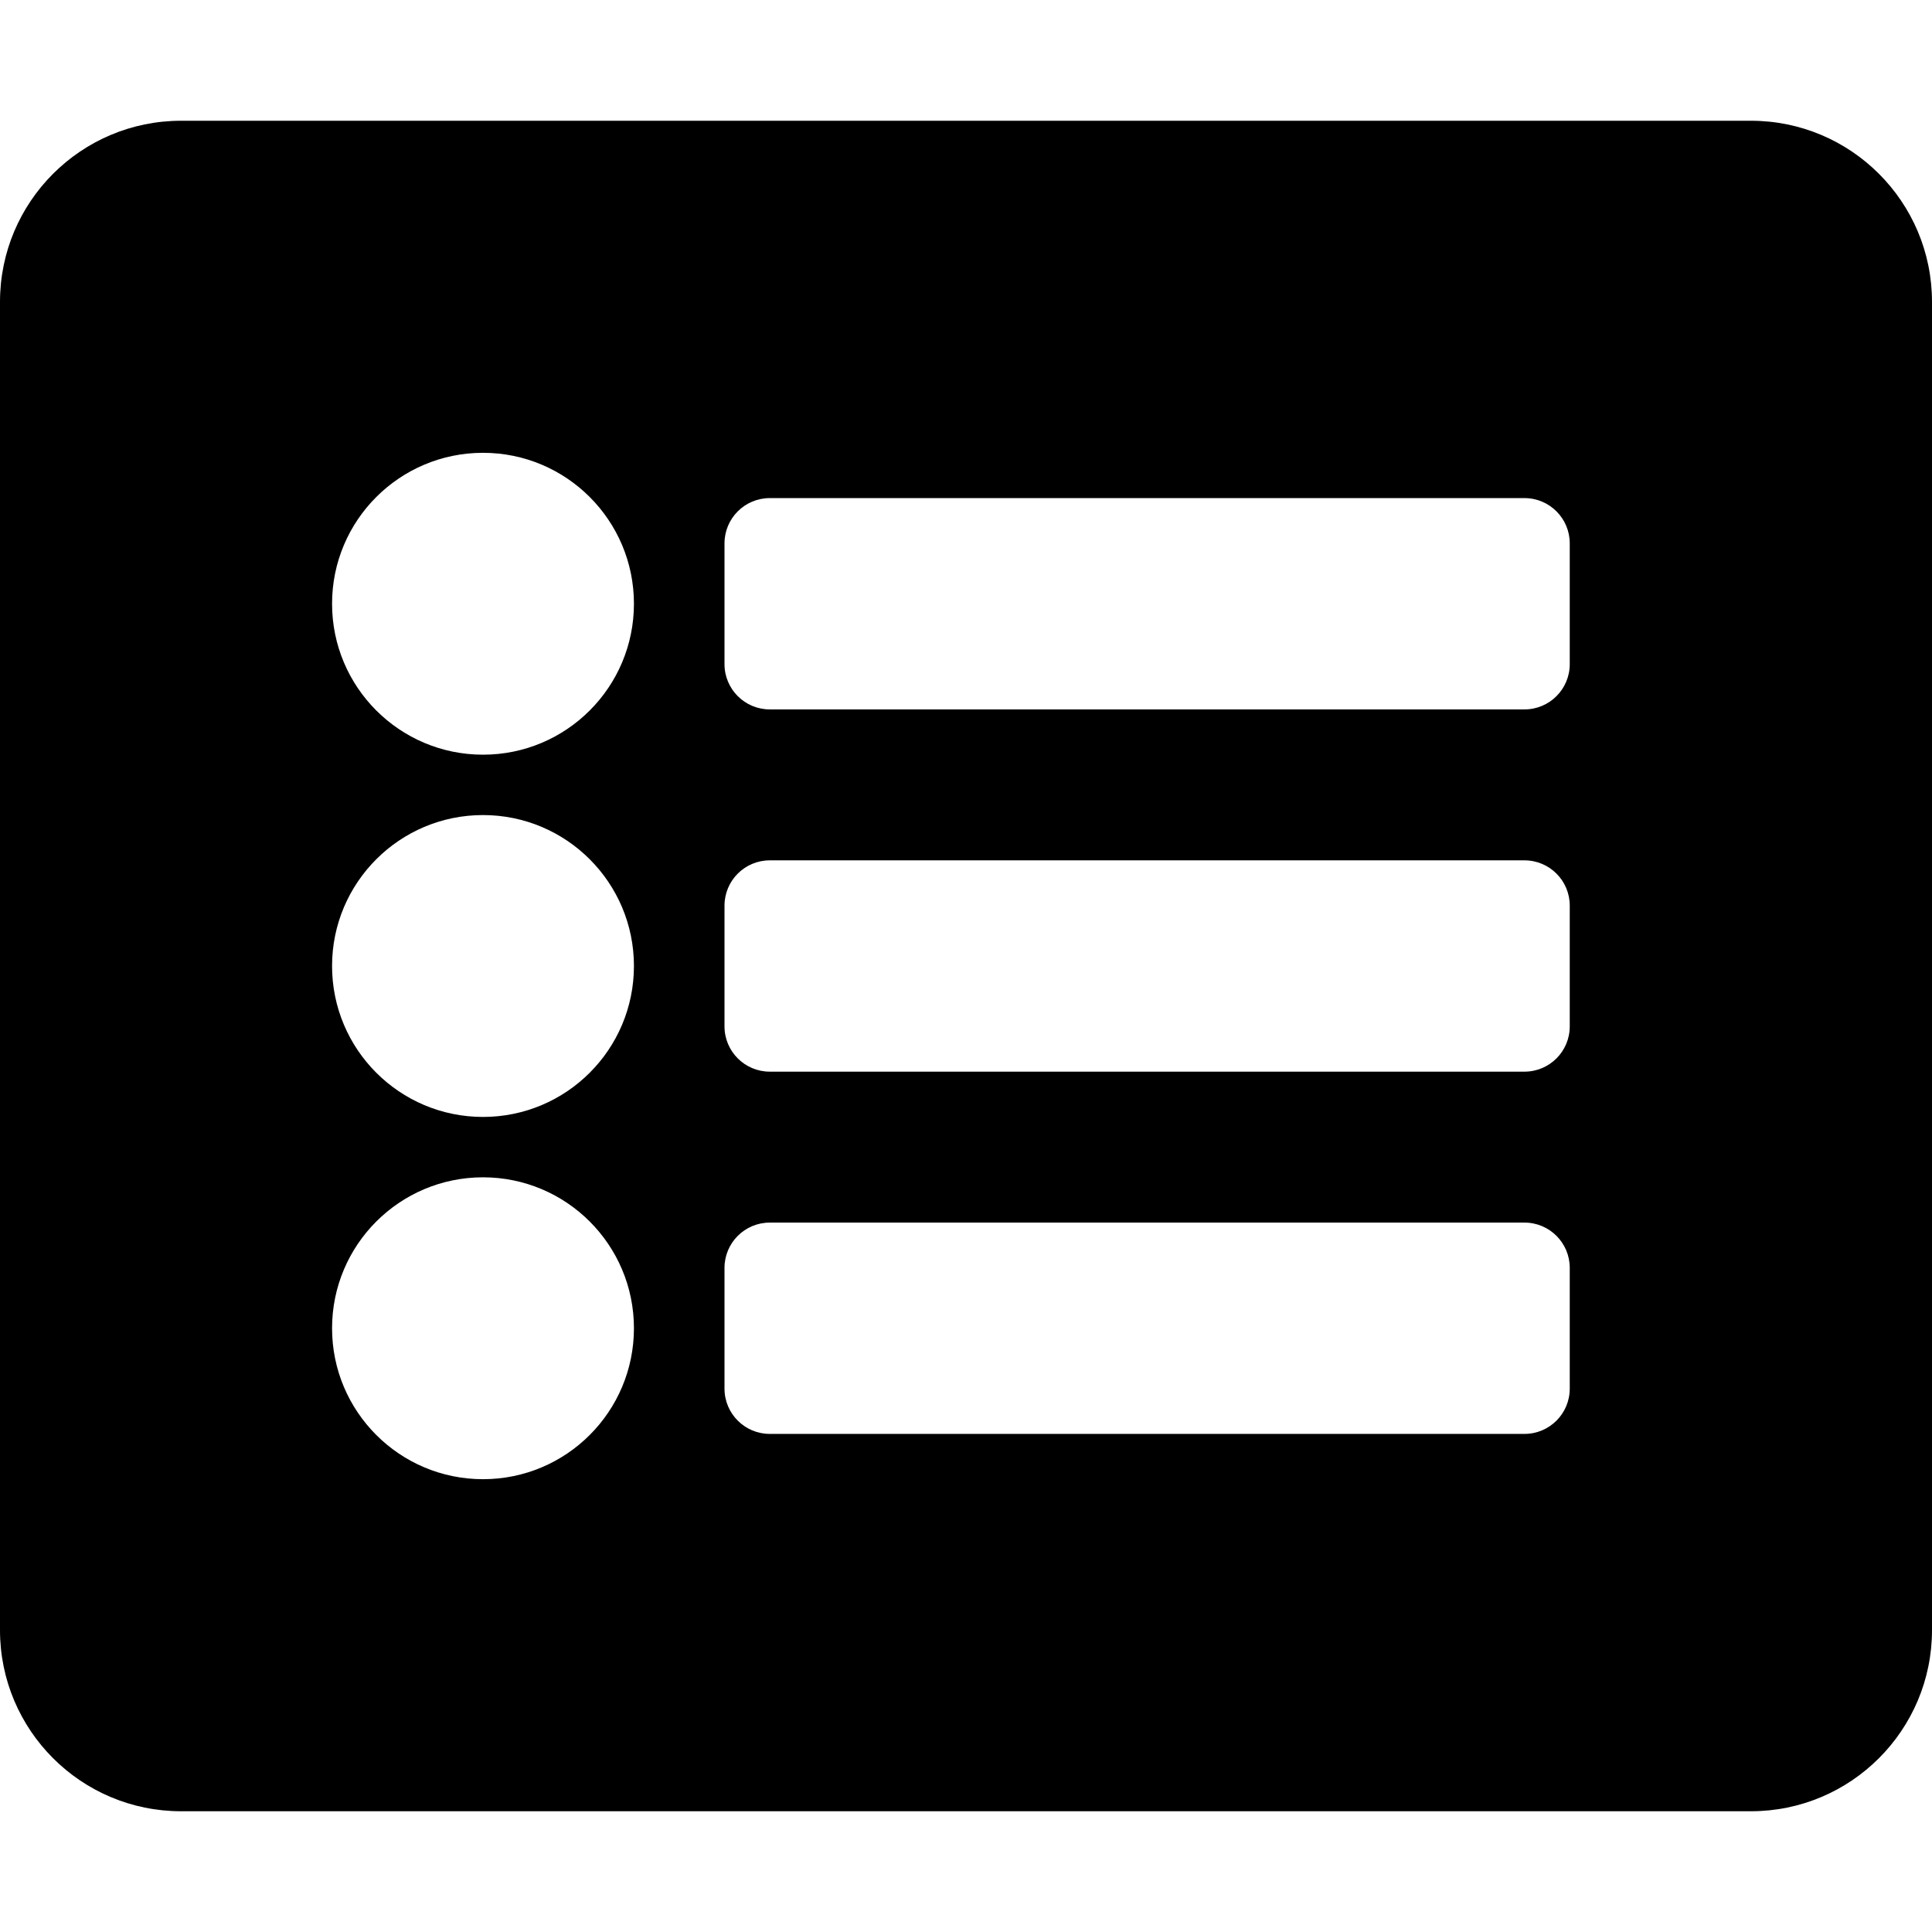
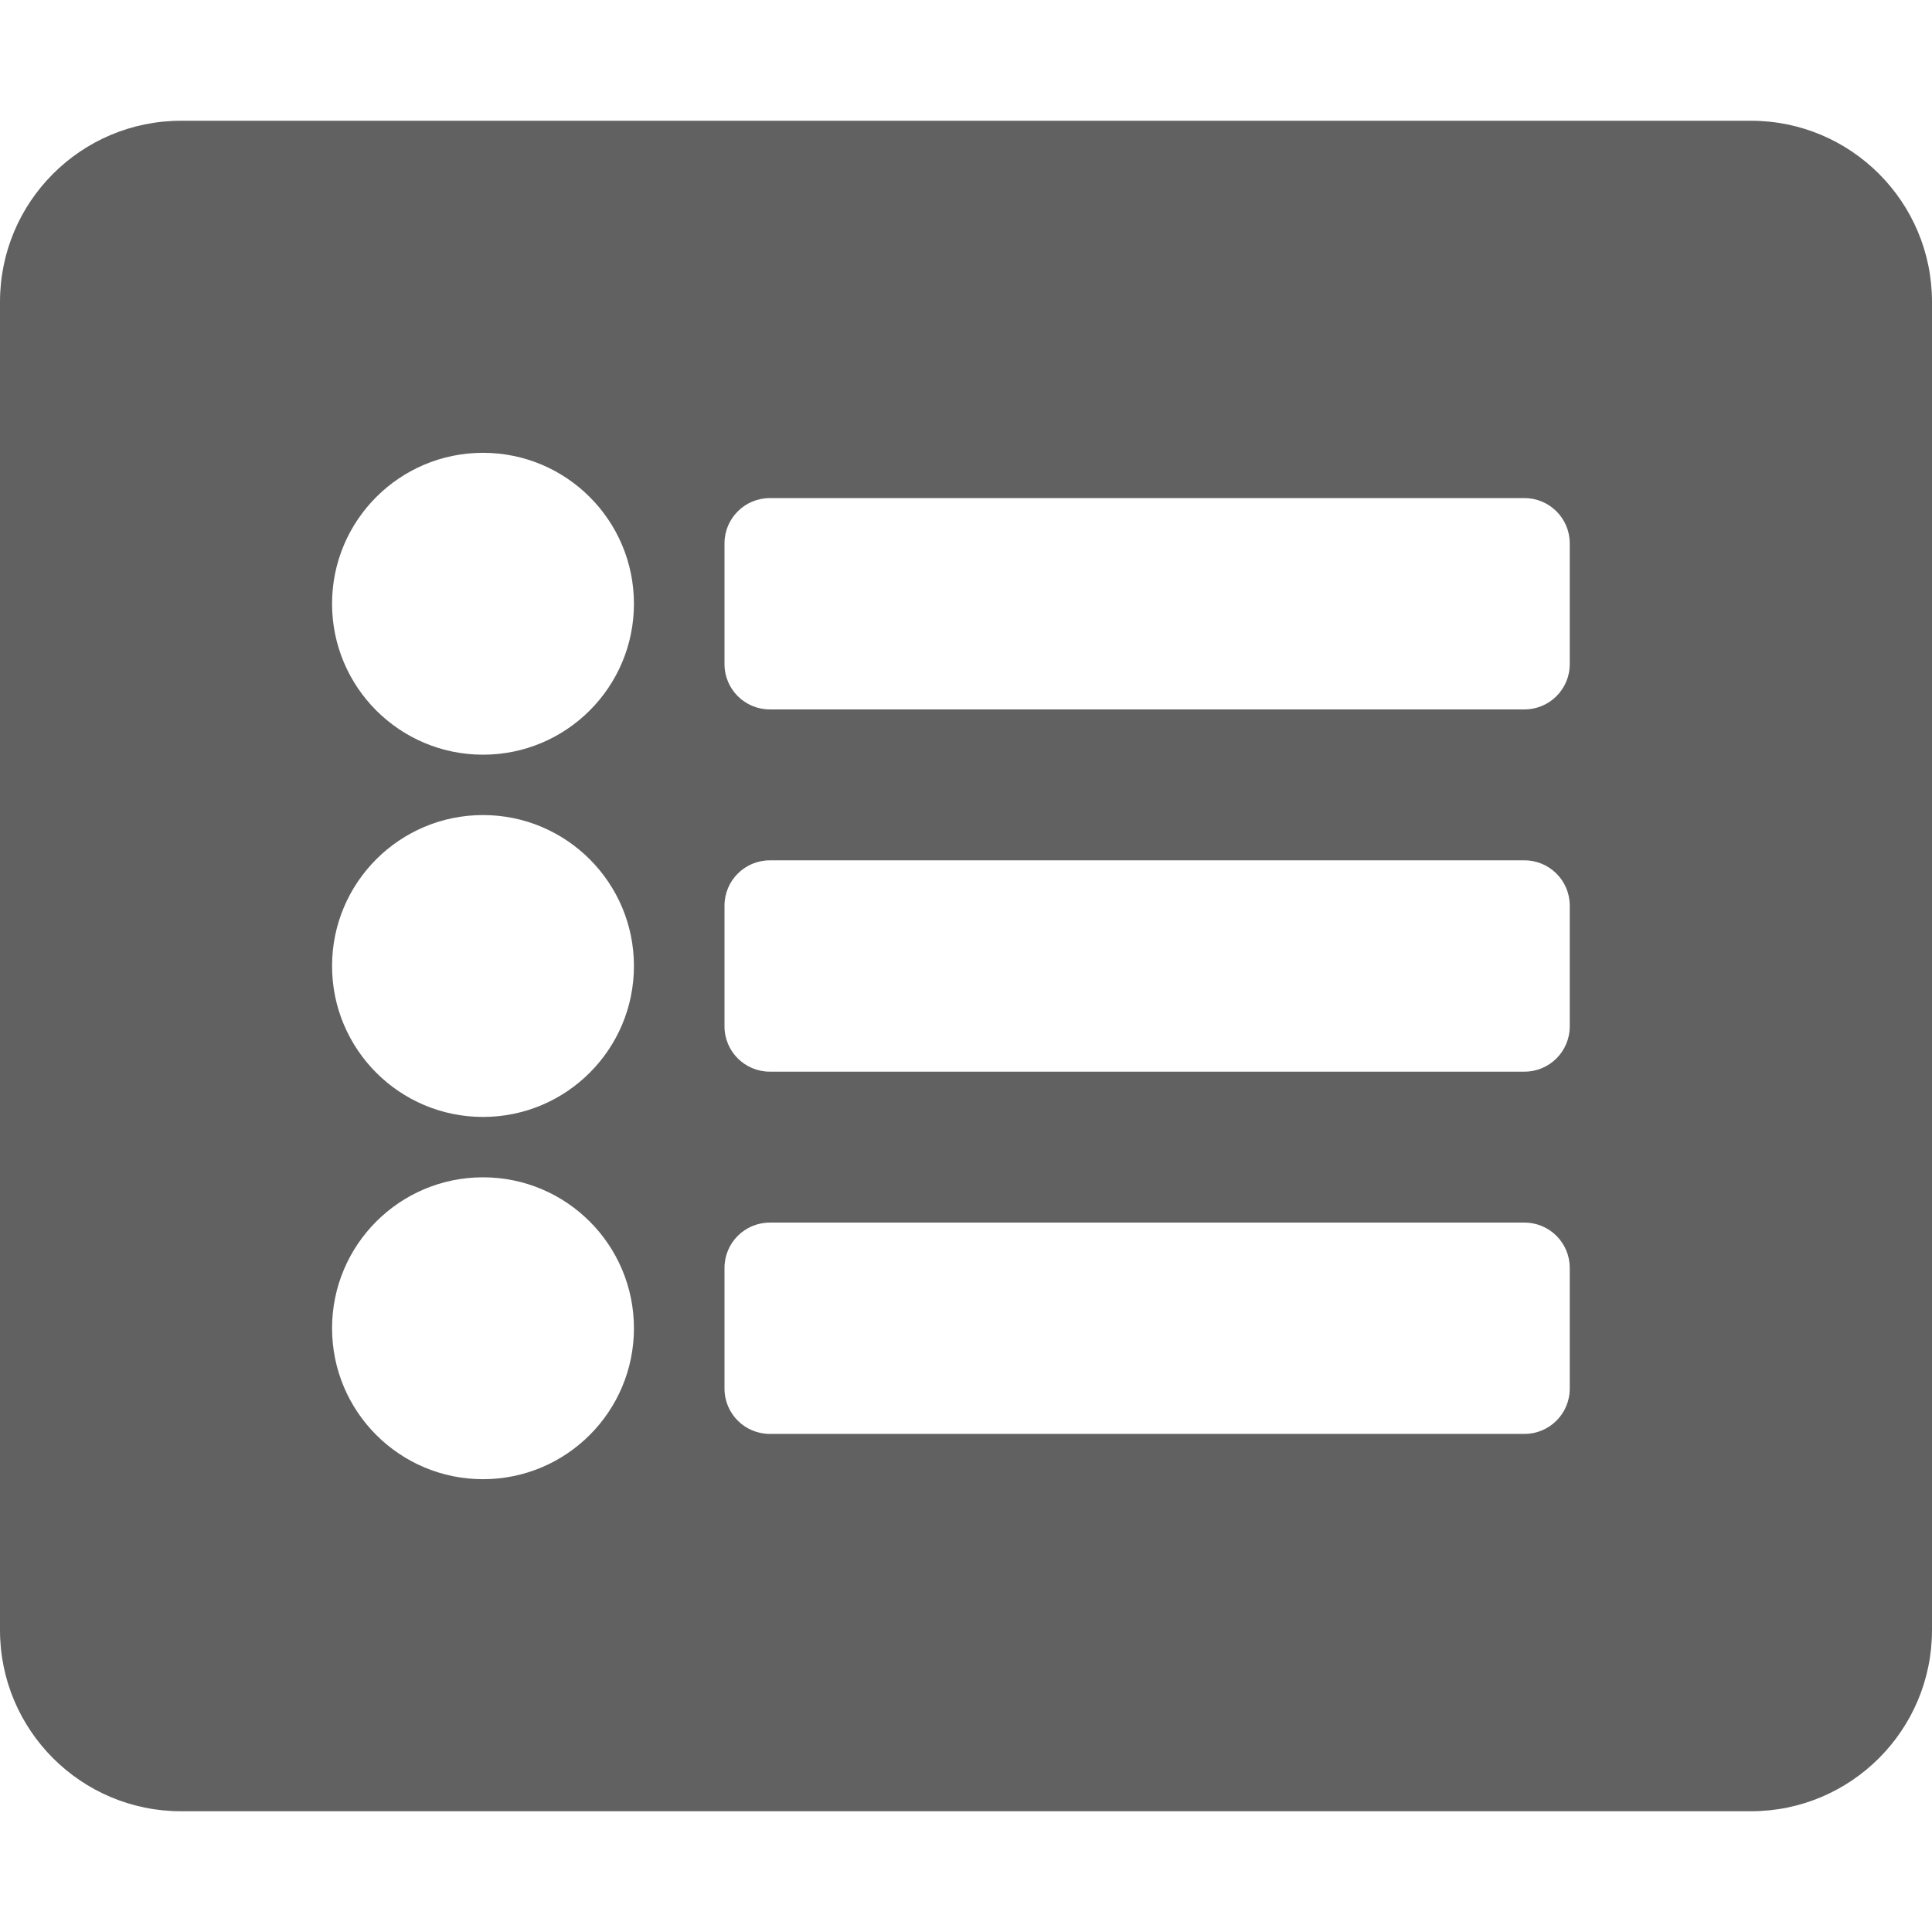
<svg xmlns="http://www.w3.org/2000/svg" viewBox="0 0 512 512">
-   <path d="M464 480H48c-26.51 0-48-21.49-48-48V80c0-26.51 21.49-48 48-48h416c26.51 0 48 21.49 48 48v352c0 26.51-21.49 48-48 48zM128 120c-22.091 0-40 17.909-40 40s17.909 40 40 40 40-17.909 40-40-17.909-40-40-40zm0 96c-22.091 0-40 17.909-40 40s17.909 40 40 40 40-17.909 40-40-17.909-40-40-40zm0 96c-22.091 0-40 17.909-40 40s17.909 40 40 40 40-17.909 40-40-17.909-40-40-40zm288-136v-32c0-6.627-5.373-12-12-12H204c-6.627 0-12 5.373-12 12v32c0 6.627 5.373 12 12 12h200c6.627 0 12-5.373 12-12zm0 96v-32c0-6.627-5.373-12-12-12H204c-6.627 0-12 5.373-12 12v32c0 6.627 5.373 12 12 12h200c6.627 0 12-5.373 12-12zm0 96v-32c0-6.627-5.373-12-12-12H204c-6.627 0-12 5.373-12 12v32c0 6.627 5.373 12 12 12h200c6.627 0 12-5.373 12-12z" />
+   <path class="jp-icon3 jp-icon-selectable" fill="#616161" d="M464 480H48c-26.51 0-48-21.49-48-48V80c0-26.51 21.49-48 48-48h416c26.51 0 48 21.49 48 48v352c0 26.51-21.49 48-48 48zM128 120c-22.091 0-40 17.909-40 40s17.909 40 40 40 40-17.909 40-40-17.909-40-40-40zm0 96c-22.091 0-40 17.909-40 40s17.909 40 40 40 40-17.909 40-40-17.909-40-40-40zm0 96c-22.091 0-40 17.909-40 40s17.909 40 40 40 40-17.909 40-40-17.909-40-40-40zm288-136v-32c0-6.627-5.373-12-12-12H204c-6.627 0-12 5.373-12 12v32c0 6.627 5.373 12 12 12h200c6.627 0 12-5.373 12-12zm0 96v-32c0-6.627-5.373-12-12-12H204c-6.627 0-12 5.373-12 12v32c0 6.627 5.373 12 12 12h200c6.627 0 12-5.373 12-12zm0 96v-32c0-6.627-5.373-12-12-12H204c-6.627 0-12 5.373-12 12v32c0 6.627 5.373 12 12 12h200c6.627 0 12-5.373 12-12z" />
</svg>
